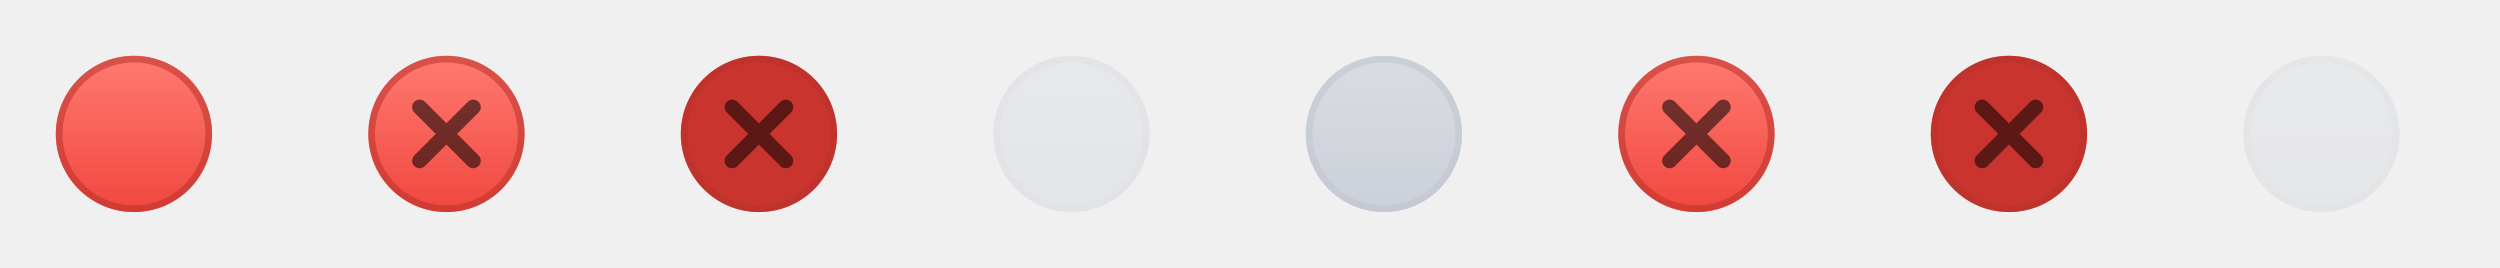
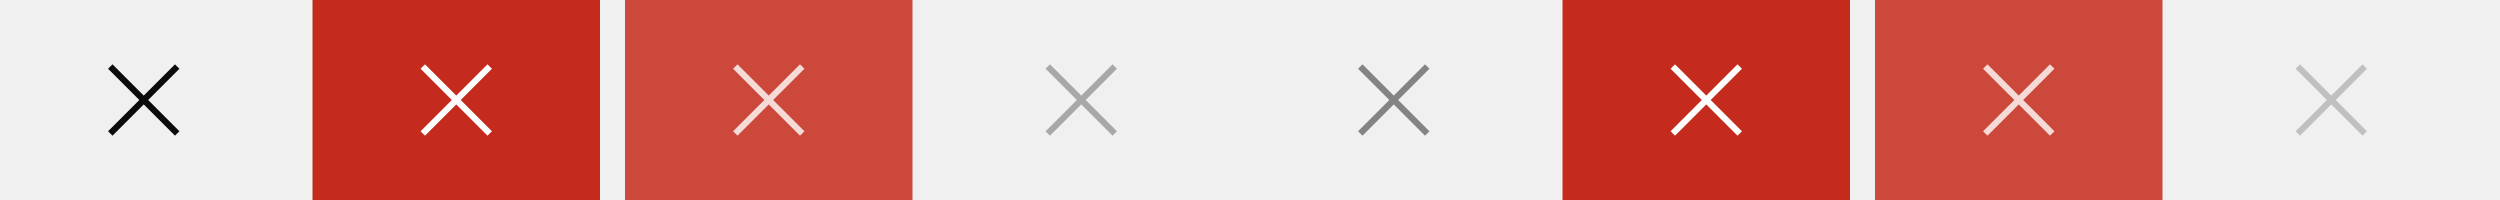
- <svg xmlns="http://www.w3.org/2000/svg" width="224" height="24" viewBox="0 0 224 24">
-   <defs>
-     <linearGradient id="gclose" x1="0" y1="0" x2="0" y2="1">
-       <stop offset="0" stop-color="#ff7a70" />
-       <stop offset="1" stop-color="#f0473f" />
-     </linearGradient>
-     <linearGradient id="iclose" x1="0" y1="0" x2="0" y2="1">
-       <stop offset="0" stop-color="#d9dce3" />
-       <stop offset="1" stop-color="#ccd0d8" />
-     </linearGradient>
-   </defs>
+ <svg xmlns="http://www.w3.org/2000/svg" width="400" height="32" viewBox="0 0 400 32">
  <g id="active-center">
    <g transform="translate(0 0)">
-       <rect width="24" height="24" fill="#000000" fill-opacity="0" />
-       <circle cx="12.0" cy="12.0" r="7" fill="url(#gclose)" />
-       <circle cx="12.0" cy="12.0" r="6.7" fill="none" stroke="#b8322b" stroke-opacity="0.55" stroke-width="0.6" />
+       <rect width="46" height="32" fill="#000000" fill-opacity="0" />
+       <g fill="none" stroke="#000000" stroke-opacity="0.95" stroke-width="1" stroke-linecap="square" stroke-linejoin="miter">
+         <path d="M18.0 11.0l10 10M28.0 11.0l-10 10" />
+       </g>
    </g>
  </g>
  <g id="hover-center">
-     <g transform="translate(28 0)">
-       <rect width="24" height="24" fill="#000000" fill-opacity="0" />
-       <circle cx="12.0" cy="12.0" r="7" fill="url(#gclose)" />
-       <circle cx="12.0" cy="12.0" r="6.7" fill="none" stroke="#b8322b" stroke-opacity="0.55" stroke-width="0.6" />
-       <g fill="none" stroke="#000000" stroke-opacity="0.55" stroke-width="1.35" stroke-linecap="round" stroke-linejoin="round">
-         <path d="M9.6 9.6 14.4 14.4M14.4 9.6 9.6 14.4" />
+     <g transform="translate(50 0)">
+       <rect width="46" height="32" fill="#000000" fill-opacity="0" />
+       <rect width="46" height="32" fill="#c42b1c" fill-opacity="1" />
+       <g fill="none" stroke="#ffffff" stroke-opacity="1" stroke-width="1" stroke-linecap="square" stroke-linejoin="miter">
+         <path d="M18.0 11.0l10 10M28.0 11.0l-10 10" />
      </g>
    </g>
  </g>
  <g id="pressed-center">
-     <g transform="translate(56 0)">
-       <rect width="24" height="24" fill="#000000" fill-opacity="0" />
-       <circle cx="12.0" cy="12.0" r="7" fill="#c9352e" />
-       <circle cx="12.0" cy="12.0" r="6.7" fill="none" stroke="#b8322b" stroke-opacity="0.55" stroke-width="0.6" />
-       <g fill="none" stroke="#000000" stroke-opacity="0.55" stroke-width="1.35" stroke-linecap="round" stroke-linejoin="round">
-         <path d="M9.6 9.6 14.4 14.4M14.4 9.6 9.6 14.4" />
+     <g transform="translate(100 0)">
+       <rect width="46" height="32" fill="#000000" fill-opacity="0" />
+       <rect width="46" height="32" fill="#c42b1c" fill-opacity="0.85" />
+       <g fill="none" stroke="#ffffff" stroke-opacity="0.8" stroke-width="1" stroke-linecap="square" stroke-linejoin="miter">
+         <path d="M18.0 11.0l10 10M28.0 11.0l-10 10" />
      </g>
    </g>
  </g>
  <g id="deactivated-center">
-     <g transform="translate(84 0)">
-       <rect width="24" height="24" fill="#000000" fill-opacity="0" />
-       <g opacity="0.35">
-         <circle cx="12.0" cy="12.0" r="7" fill="url(#iclose)" />
-         <circle cx="12.0" cy="12.0" r="6.7" fill="none" stroke="#bfc4ce" stroke-opacity="0.55" stroke-width="0.6" />
+     <g transform="translate(150 0)">
+       <rect width="46" height="32" fill="#000000" fill-opacity="0" />
+       <g fill="none" stroke="#000000" stroke-opacity="0.3" stroke-width="1" stroke-linecap="square" stroke-linejoin="miter">
+         <path d="M18.0 11.0l10 10M28.0 11.0l-10 10" />
      </g>
    </g>
  </g>
  <g id="inactive-center">
-     <g transform="translate(112 0)">
-       <rect width="24" height="24" fill="#000000" fill-opacity="0" />
-       <circle cx="12.0" cy="12.0" r="7" fill="url(#iclose)" />
-       <circle cx="12.0" cy="12.0" r="6.7" fill="none" stroke="#bfc4ce" stroke-opacity="0.55" stroke-width="0.6" />
+     <g transform="translate(200 0)">
+       <rect width="46" height="32" fill="#000000" fill-opacity="0" />
+       <g fill="none" stroke="#000000" stroke-opacity="0.45" stroke-width="1" stroke-linecap="square" stroke-linejoin="miter">
+         <path d="M18.0 11.0l10 10M28.0 11.0l-10 10" />
+       </g>
    </g>
  </g>
  <g id="hover-inactive-center">
-     <g transform="translate(140 0)">
-       <rect width="24" height="24" fill="#000000" fill-opacity="0" />
-       <circle cx="12.0" cy="12.0" r="7" fill="url(#gclose)" />
-       <circle cx="12.0" cy="12.0" r="6.7" fill="none" stroke="#b8322b" stroke-opacity="0.55" stroke-width="0.6" />
-       <g fill="none" stroke="#000000" stroke-opacity="0.55" stroke-width="1.35" stroke-linecap="round" stroke-linejoin="round">
-         <path d="M9.6 9.6 14.4 14.4M14.4 9.6 9.6 14.4" />
+     <g transform="translate(250 0)">
+       <rect width="46" height="32" fill="#000000" fill-opacity="0" />
+       <rect width="46" height="32" fill="#c42b1c" fill-opacity="1" />
+       <g fill="none" stroke="#ffffff" stroke-opacity="1" stroke-width="1" stroke-linecap="square" stroke-linejoin="miter">
+         <path d="M18.0 11.0l10 10M28.0 11.0l-10 10" />
      </g>
    </g>
  </g>
  <g id="pressed-inactive-center">
-     <g transform="translate(168 0)">
-       <rect width="24" height="24" fill="#000000" fill-opacity="0" />
-       <circle cx="12.0" cy="12.0" r="7" fill="#c9352e" />
-       <circle cx="12.0" cy="12.0" r="6.7" fill="none" stroke="#b8322b" stroke-opacity="0.55" stroke-width="0.6" />
-       <g fill="none" stroke="#000000" stroke-opacity="0.55" stroke-width="1.35" stroke-linecap="round" stroke-linejoin="round">
-         <path d="M9.6 9.6 14.4 14.4M14.4 9.6 9.6 14.4" />
+     <g transform="translate(300 0)">
+       <rect width="46" height="32" fill="#000000" fill-opacity="0" />
+       <rect width="46" height="32" fill="#c42b1c" fill-opacity="0.85" />
+       <g fill="none" stroke="#ffffff" stroke-opacity="0.8" stroke-width="1" stroke-linecap="square" stroke-linejoin="miter">
+         <path d="M18.0 11.0l10 10M28.0 11.0l-10 10" />
      </g>
    </g>
  </g>
  <g id="deactivated-inactive-center">
-     <g transform="translate(196 0)">
-       <rect width="24" height="24" fill="#000000" fill-opacity="0" />
-       <g opacity="0.3">
-         <circle cx="12.0" cy="12.0" r="7" fill="url(#iclose)" />
-         <circle cx="12.0" cy="12.0" r="6.7" fill="none" stroke="#bfc4ce" stroke-opacity="0.55" stroke-width="0.6" />
+     <g transform="translate(350 0)">
+       <rect width="46" height="32" fill="#000000" fill-opacity="0" />
+       <g fill="none" stroke="#000000" stroke-opacity="0.2" stroke-width="1" stroke-linecap="square" stroke-linejoin="miter">
+         <path d="M18.0 11.0l10 10M28.0 11.0l-10 10" />
      </g>
    </g>
  </g>
</svg>
